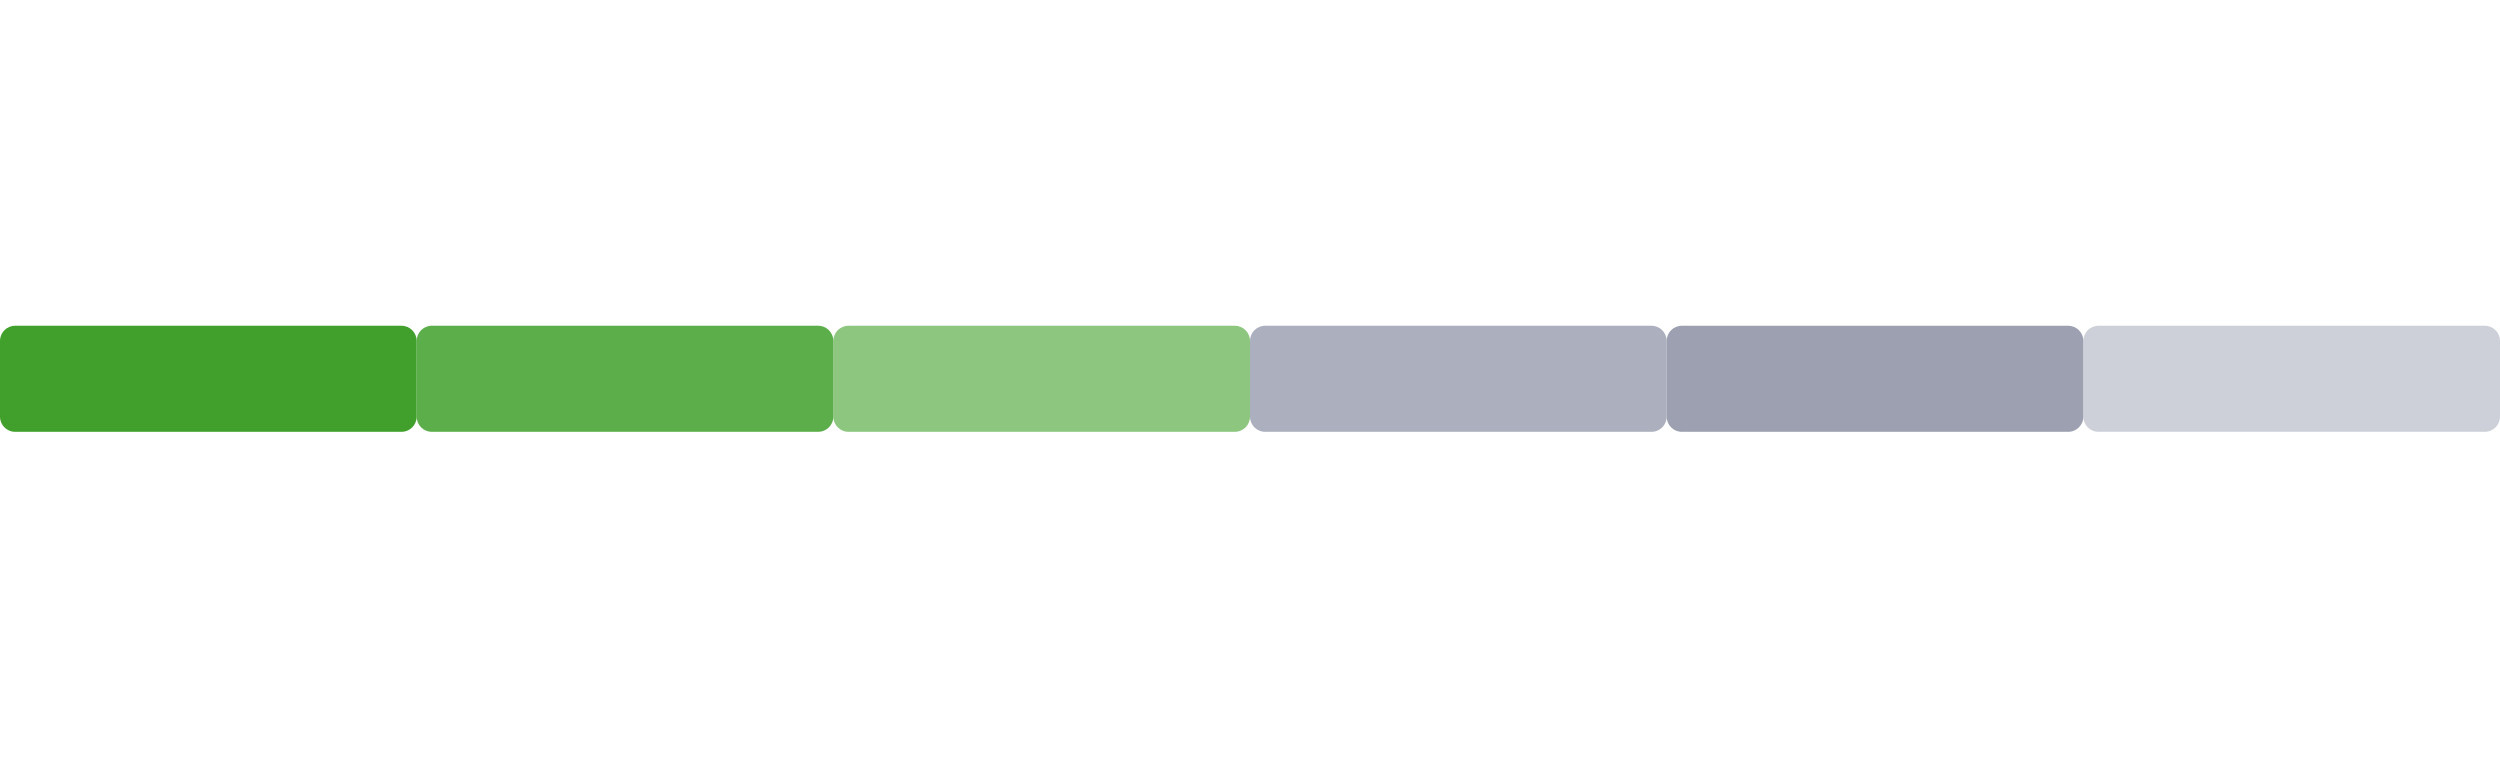
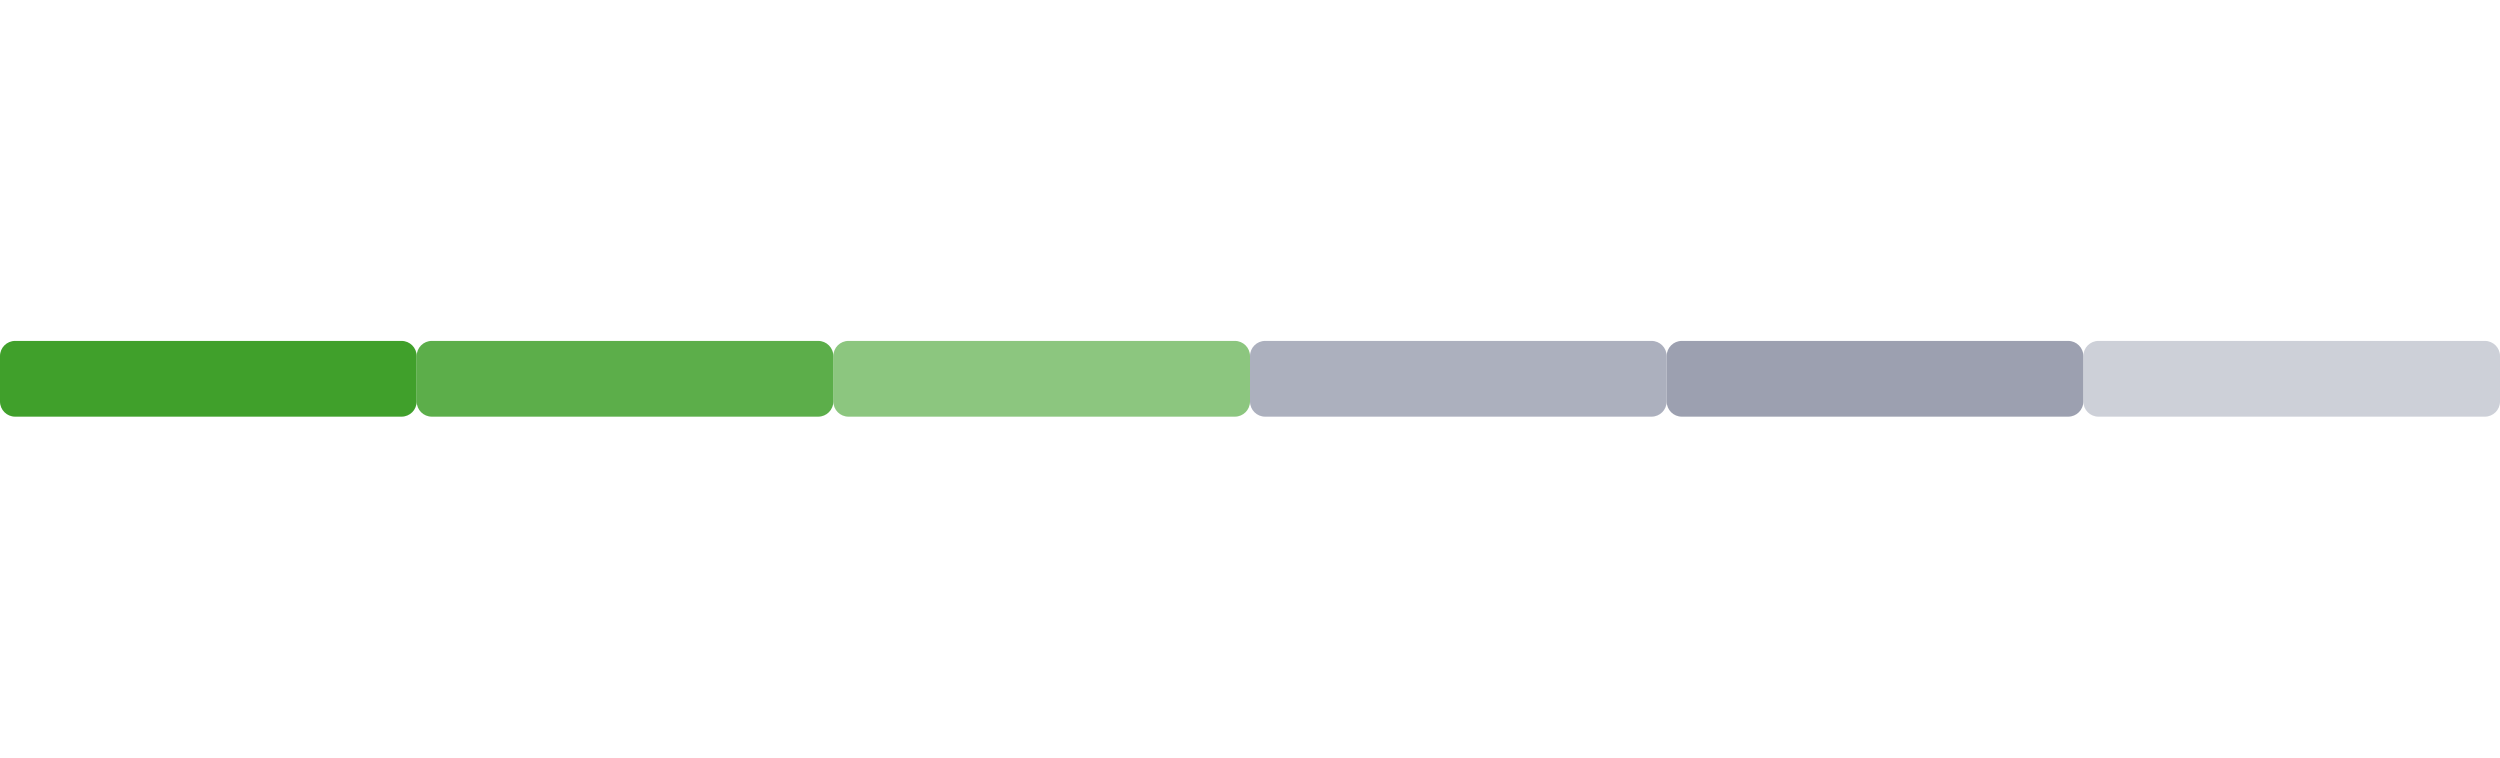
<svg xmlns="http://www.w3.org/2000/svg" width="330" height="100" viewBox="0 0 330 100">
  <g id="active-center">
-     <rect x="0" y="43.0" width="55" height="14" rx="2" fill="#40a02b" />
+     <rect x="0" y="45.0" width="55" height="10" rx="2" fill="#40a02b" />
  </g>
  <g id="hover-center">
-     <rect x="55" y="43.0" width="55" height="14" rx="2" fill="#40a02b" fill-opacity="0.85" />
+     <rect x="55" y="45.0" width="55" height="10" rx="2" fill="#40a02b" fill-opacity="0.85" />
  </g>
  <g id="pressed-center">
-     <rect x="110" y="43.0" width="55" height="14" rx="2" fill="#40a02b" fill-opacity="0.6" />
+     <rect x="110" y="45.0" width="55" height="10" rx="2" fill="#40a02b" fill-opacity="0.6" />
  </g>
  <g id="inactive-center">
-     <rect x="165" y="43.0" width="55" height="14" rx="2" fill="#acb0be" />
+     <rect x="165" y="45.0" width="55" height="10" rx="2" fill="#acb0be" />
  </g>
  <g id="hover-inactive-center">
-     <rect x="220" y="43.0" width="55" height="14" rx="2" fill="#9ca0b0" />
+     <rect x="220" y="45.0" width="55" height="10" rx="2" fill="#9ca0b0" />
  </g>
  <g id="deactivated-center">
-     <rect x="275" y="43.0" width="55" height="14" rx="2" fill="#acb0be" fill-opacity="0.6" />
+     <rect x="275" y="45.0" width="55" height="10" rx="2" fill="#acb0be" fill-opacity="0.6" />
  </g>
</svg>
